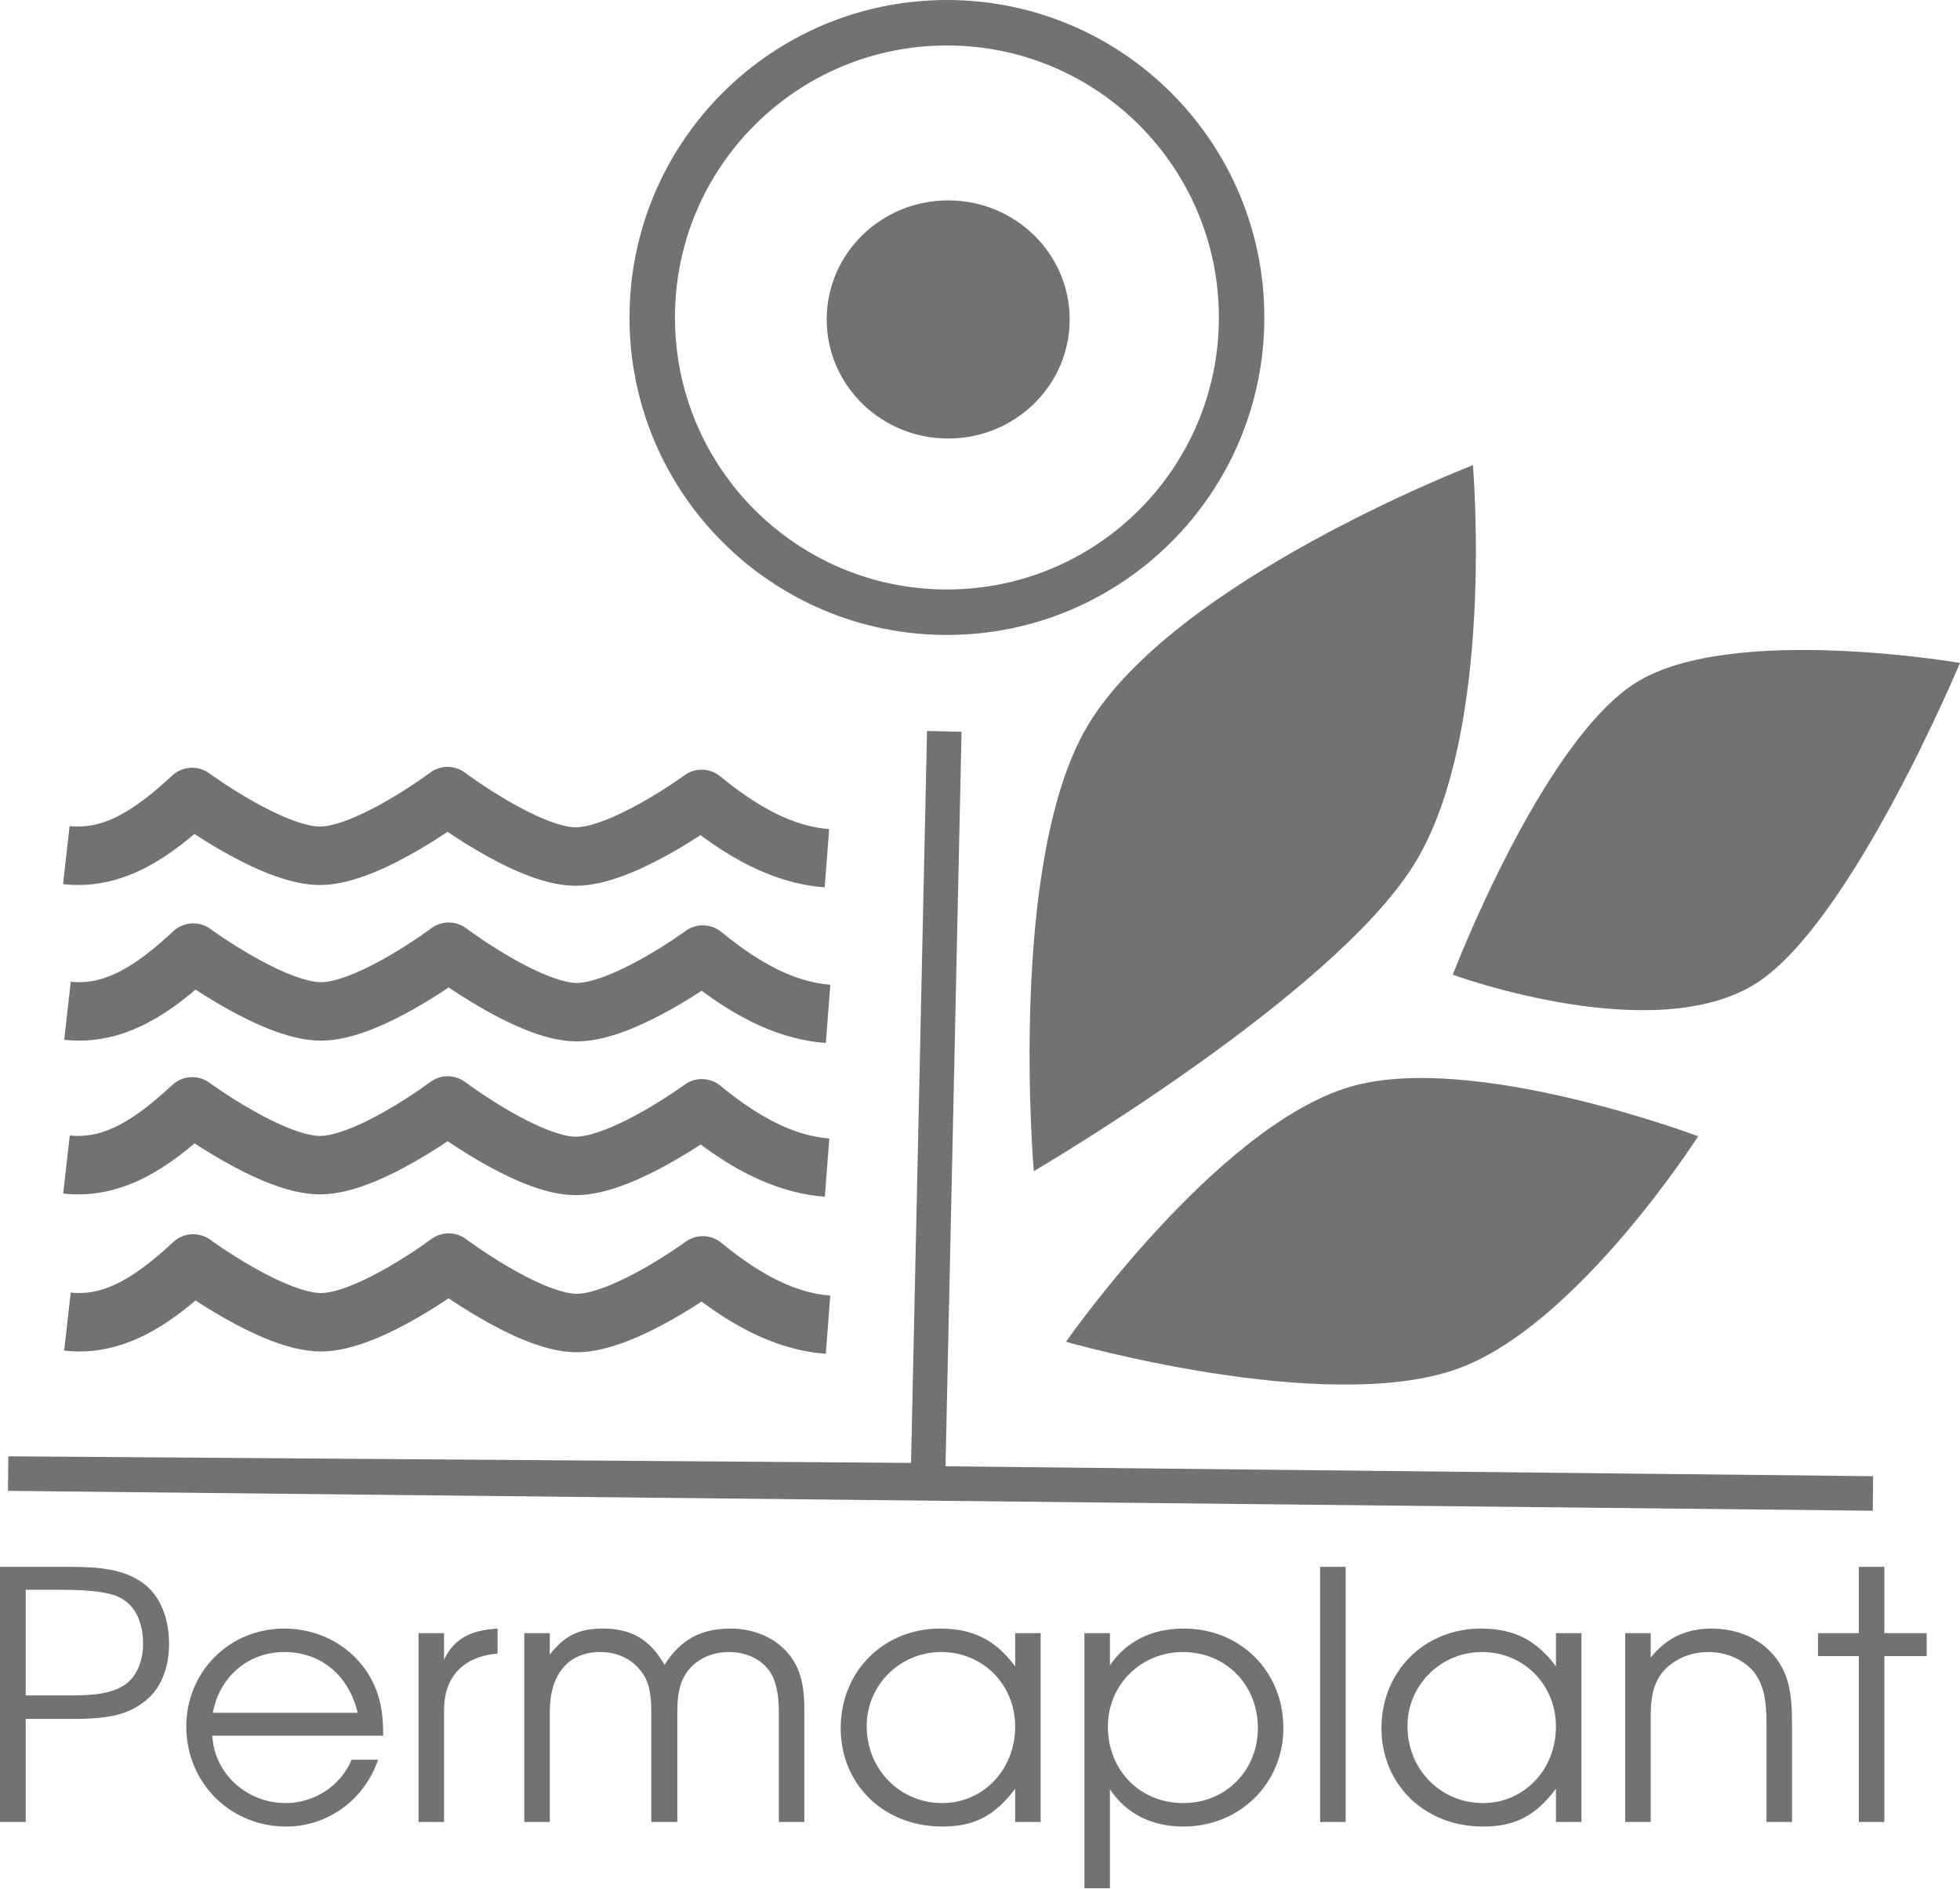
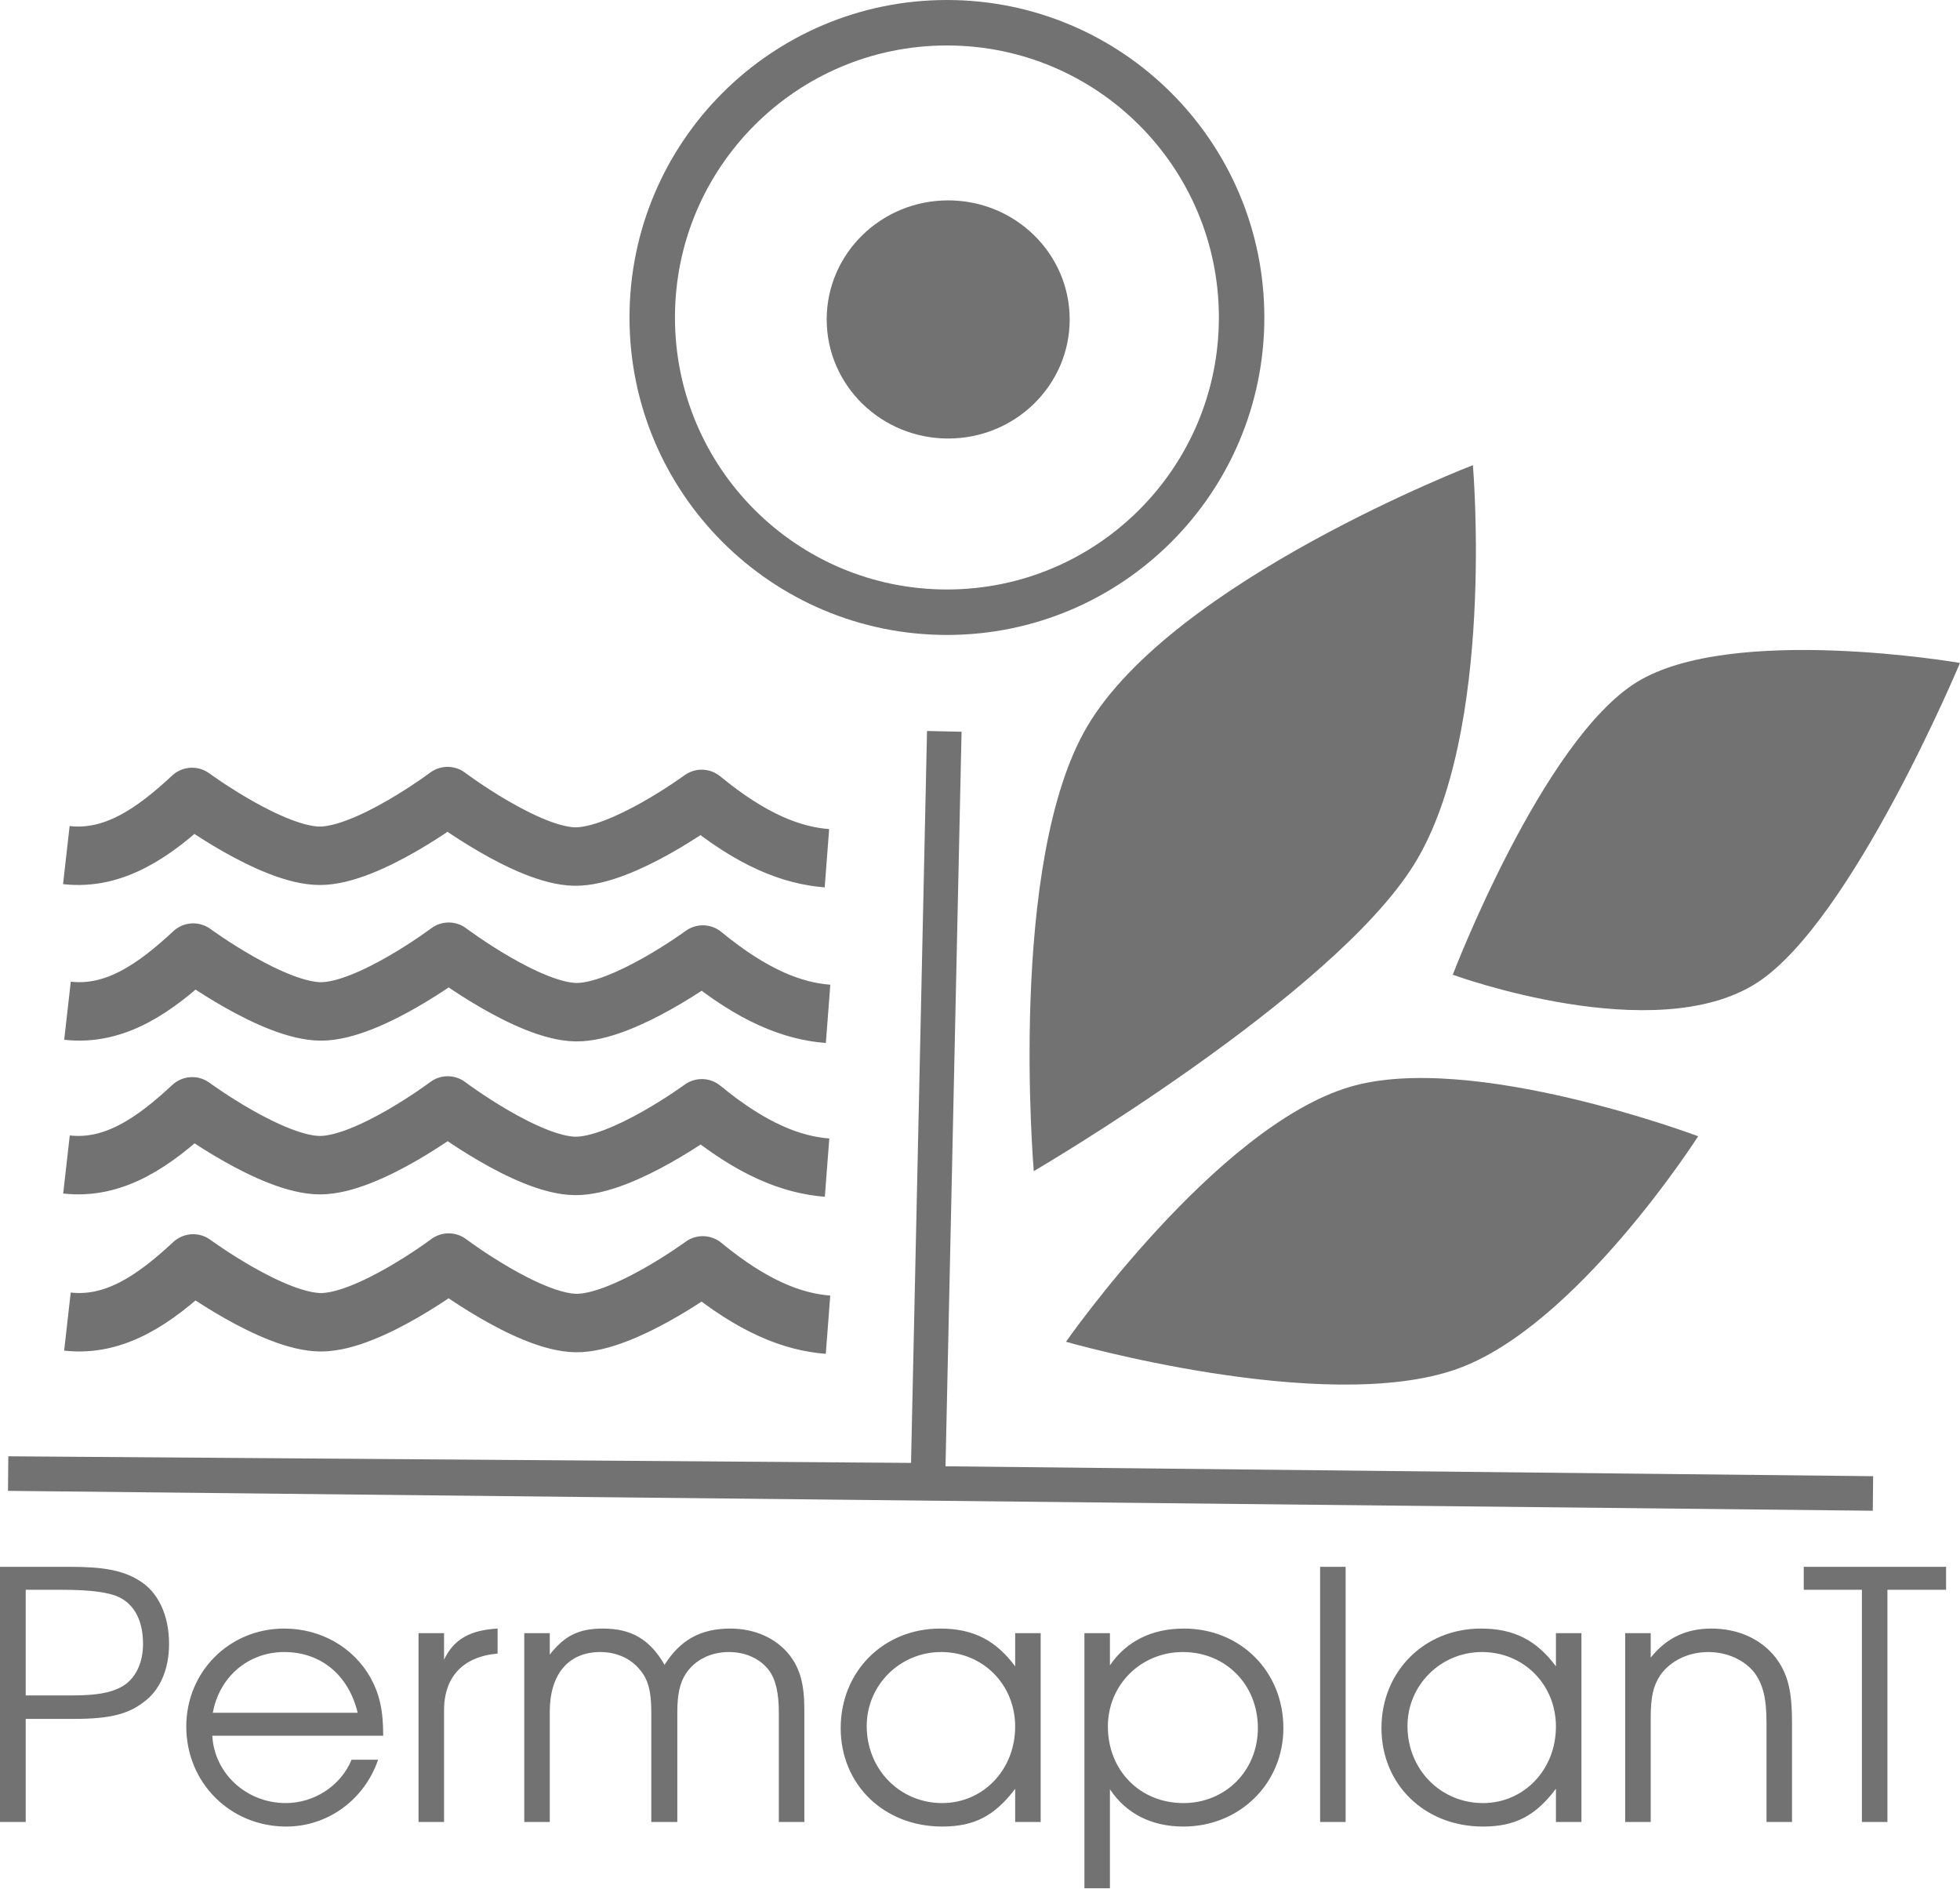
<svg xmlns="http://www.w3.org/2000/svg" width="60.03mm" height="57.825mm" viewBox="0 0 60.03 57.825" version="1.1" id="svg1662">
  <defs id="defs1659" />
  <g id="layer1" transform="translate(-8.044673,-126.0441)">
    <g id="g3248" style="fill:#727273;fill-opacity:1;stroke-width:0;stroke-dasharray:none" transform="matrix(0.02406853,0.1364994,-0.1364994,0.02406853,27.06107,159.6127)">
      <path style="fill:#727273;fill-opacity:1;stroke:none;stroke-width:0.949px;stroke-linecap:butt;stroke-linejoin:miter;stroke-opacity:1" d="m -104.61,-209.617 c 0,0 13.581,69.584 42.019,93.932 26.408,22.609 94.732,28.708 94.732,28.708 0,0 -26.498,-71.578 -52.14,-94.533 -25.552,-22.874 -84.612,-28.107 -84.612,-28.107 z" id="path3242" />
      <path style="fill:#727273;fill-opacity:1;stroke:none;stroke-width:0.703px;stroke-linecap:butt;stroke-linejoin:miter;stroke-opacity:1" d="m 5.484,-185.69 c 0,0 23.911,-41.164 13.403,-65.949 -9.758,-23.015 -61.775,-56.387 -61.775,-56.387 0,0 -17.321,48.126 -8.235,71.042 9.054,22.835 56.607,51.295 56.607,51.295 z" id="path3244" />
      <path style="fill:#727273;fill-opacity:1;stroke:none;stroke-width:0.765px;stroke-linecap:butt;stroke-linejoin:miter;stroke-opacity:1" d="m 50.047,-232.892 c 0,0 -27.321,46.126 -24.104,73.941 3.545,30.649 44.559,71.514 44.559,71.514 0,0 26.052,-53.379 20.932,-84 -4.633,-27.709 -41.388,-61.455 -41.388,-61.455 z" id="path3246" />
    </g>
    <g id="g3258" transform="matrix(0.1032609,0,0,0.1032609,-10.35071,121.3235)" style="stroke:#727273;stroke-opacity:1">
      <path style="fill:none;stroke:#727273;stroke-width:17.333;stroke-linecap:butt;stroke-linejoin:round;stroke-dasharray:none;stroke-opacity:1;paint-order:normal" d="m 197.82,299.292 c 14.237,1.615 26.024,-6.766 37.298,-17.241 0,0 23.728,17.472 37.934,17.448 14.297,-0.025 37.84,-17.705 37.84,-17.705 0,0 23.637,17.794 37.816,17.93 14.095,0.135 37.554,-17.092 37.554,-17.092 14.935,12.293 26.779,16.796 37.151,17.59" id="path3250" />
      <path style="fill:none;stroke:#727273;stroke-width:17.333;stroke-linecap:butt;stroke-linejoin:round;stroke-dasharray:none;stroke-opacity:1;paint-order:normal" d="m 198.164,345.445 c 14.237,1.615 26.024,-6.766 37.298,-17.241 0,0 23.728,17.472 37.934,17.448 14.297,-0.025 37.84,-17.705 37.84,-17.705 0,0 23.637,17.794 37.816,17.93 14.095,0.135 37.554,-17.092 37.554,-17.092 14.935,12.293 26.779,16.796 37.151,17.59" id="path3252" />
      <path style="fill:none;stroke:#727273;stroke-width:17.333;stroke-linecap:butt;stroke-linejoin:round;stroke-dasharray:none;stroke-opacity:1;paint-order:normal" d="m 197.864,391.04 c 14.237,1.615 26.024,-6.766 37.298,-17.241 0,0 23.728,17.472 37.934,17.448 14.297,-0.025 37.84,-17.705 37.84,-17.705 0,0 23.637,17.794 37.816,17.93 14.095,0.135 37.554,-17.092 37.554,-17.092 14.935,12.293 26.779,16.796 37.151,17.59" id="path3254" />
      <path style="fill:none;stroke:#727273;stroke-width:17.333;stroke-linecap:butt;stroke-linejoin:round;stroke-dasharray:none;stroke-opacity:1;paint-order:normal" d="m 198.146,437.626 c 14.237,1.615 26.024,-6.766 37.298,-17.241 0,0 23.728,17.472 37.934,17.448 14.297,-0.025 37.84,-17.705 37.84,-17.705 0,0 23.637,17.794 37.816,17.93 14.095,0.135 37.554,-17.092 37.554,-17.092 14.935,12.293 26.779,16.796 37.151,17.59" id="path3256" />
    </g>
    <g id="g3287" transform="matrix(0.2645833,0,0,0.2645833,-188.3313,54.41504)">
      <g id="g3264" transform="matrix(0.6201469,0,0,0.6201469,711.4136,175.1135)" style="fill:none;fill-opacity:1;stroke:#727273;stroke-width:8.486;stroke-dasharray:none;stroke-opacity:1">
        <g id="g3262" style="fill:none;fill-opacity:1;stroke:#727273;stroke-width:8.486;stroke-dasharray:none;stroke-opacity:1">
          <circle style="fill:none;fill-opacity:1;stroke:#727273;stroke-width:8.486;stroke-dasharray:none;stroke-dashoffset:10;stroke-opacity:1" id="circle3260" cx="226.411" cy="213.424" r="55.007" />
        </g>
      </g>
      <ellipse style="fill:#727273;fill-opacity:1;stroke:#727273;stroke-width:5.262;stroke-linecap:butt;stroke-linejoin:round;stroke-dasharray:none;stroke-dashoffset:10;stroke-opacity:1;paint-order:normal" id="ellipse3266" cx="851.968" cy="307.696" rx="11.433" ry="11.15" />
    </g>
    <path style="fill:none;stroke:#727273;stroke-width:1.058;stroke-linecap:butt;stroke-linejoin:miter;stroke-dasharray:none;stroke-opacity:1" d="M 36.966,148.44 36.465,171.374 8.295,171.168 65.409,171.777" id="path3272" />
    <text xml:space="preserve" style="font-style:normal;font-weight:normal;font-size:10.583px;line-height:1.25;font-family:sans-serif;fill:#727273;fill-opacity:1;stroke:none;stroke-width:0.265;stroke-opacity:1" x="7.24" y="181.837" id="text3291">
-       <tspan id="tspan3289" x="7.24" y="181.837" style="font-style:normal;font-variant:normal;font-weight:normal;font-stretch:normal;font-family:'URW Gothic';-inkscape-font-specification:'URW Gothic';fill:#727273;fill-opacity:1;stroke:none;stroke-width:0.265;stroke-opacity:1">Permaplant</tspan>
+       <tspan id="tspan3289" x="7.24" y="181.837" style="font-style:normal;font-variant:normal;font-weight:normal;font-stretch:normal;font-family:'URW Gothic';-inkscape-font-specification:'URW Gothic';fill:#727273;fill-opacity:1;stroke:none;stroke-width:0.265;stroke-opacity:1">PermaplanT</tspan>
    </text>
  </g>
</svg>
